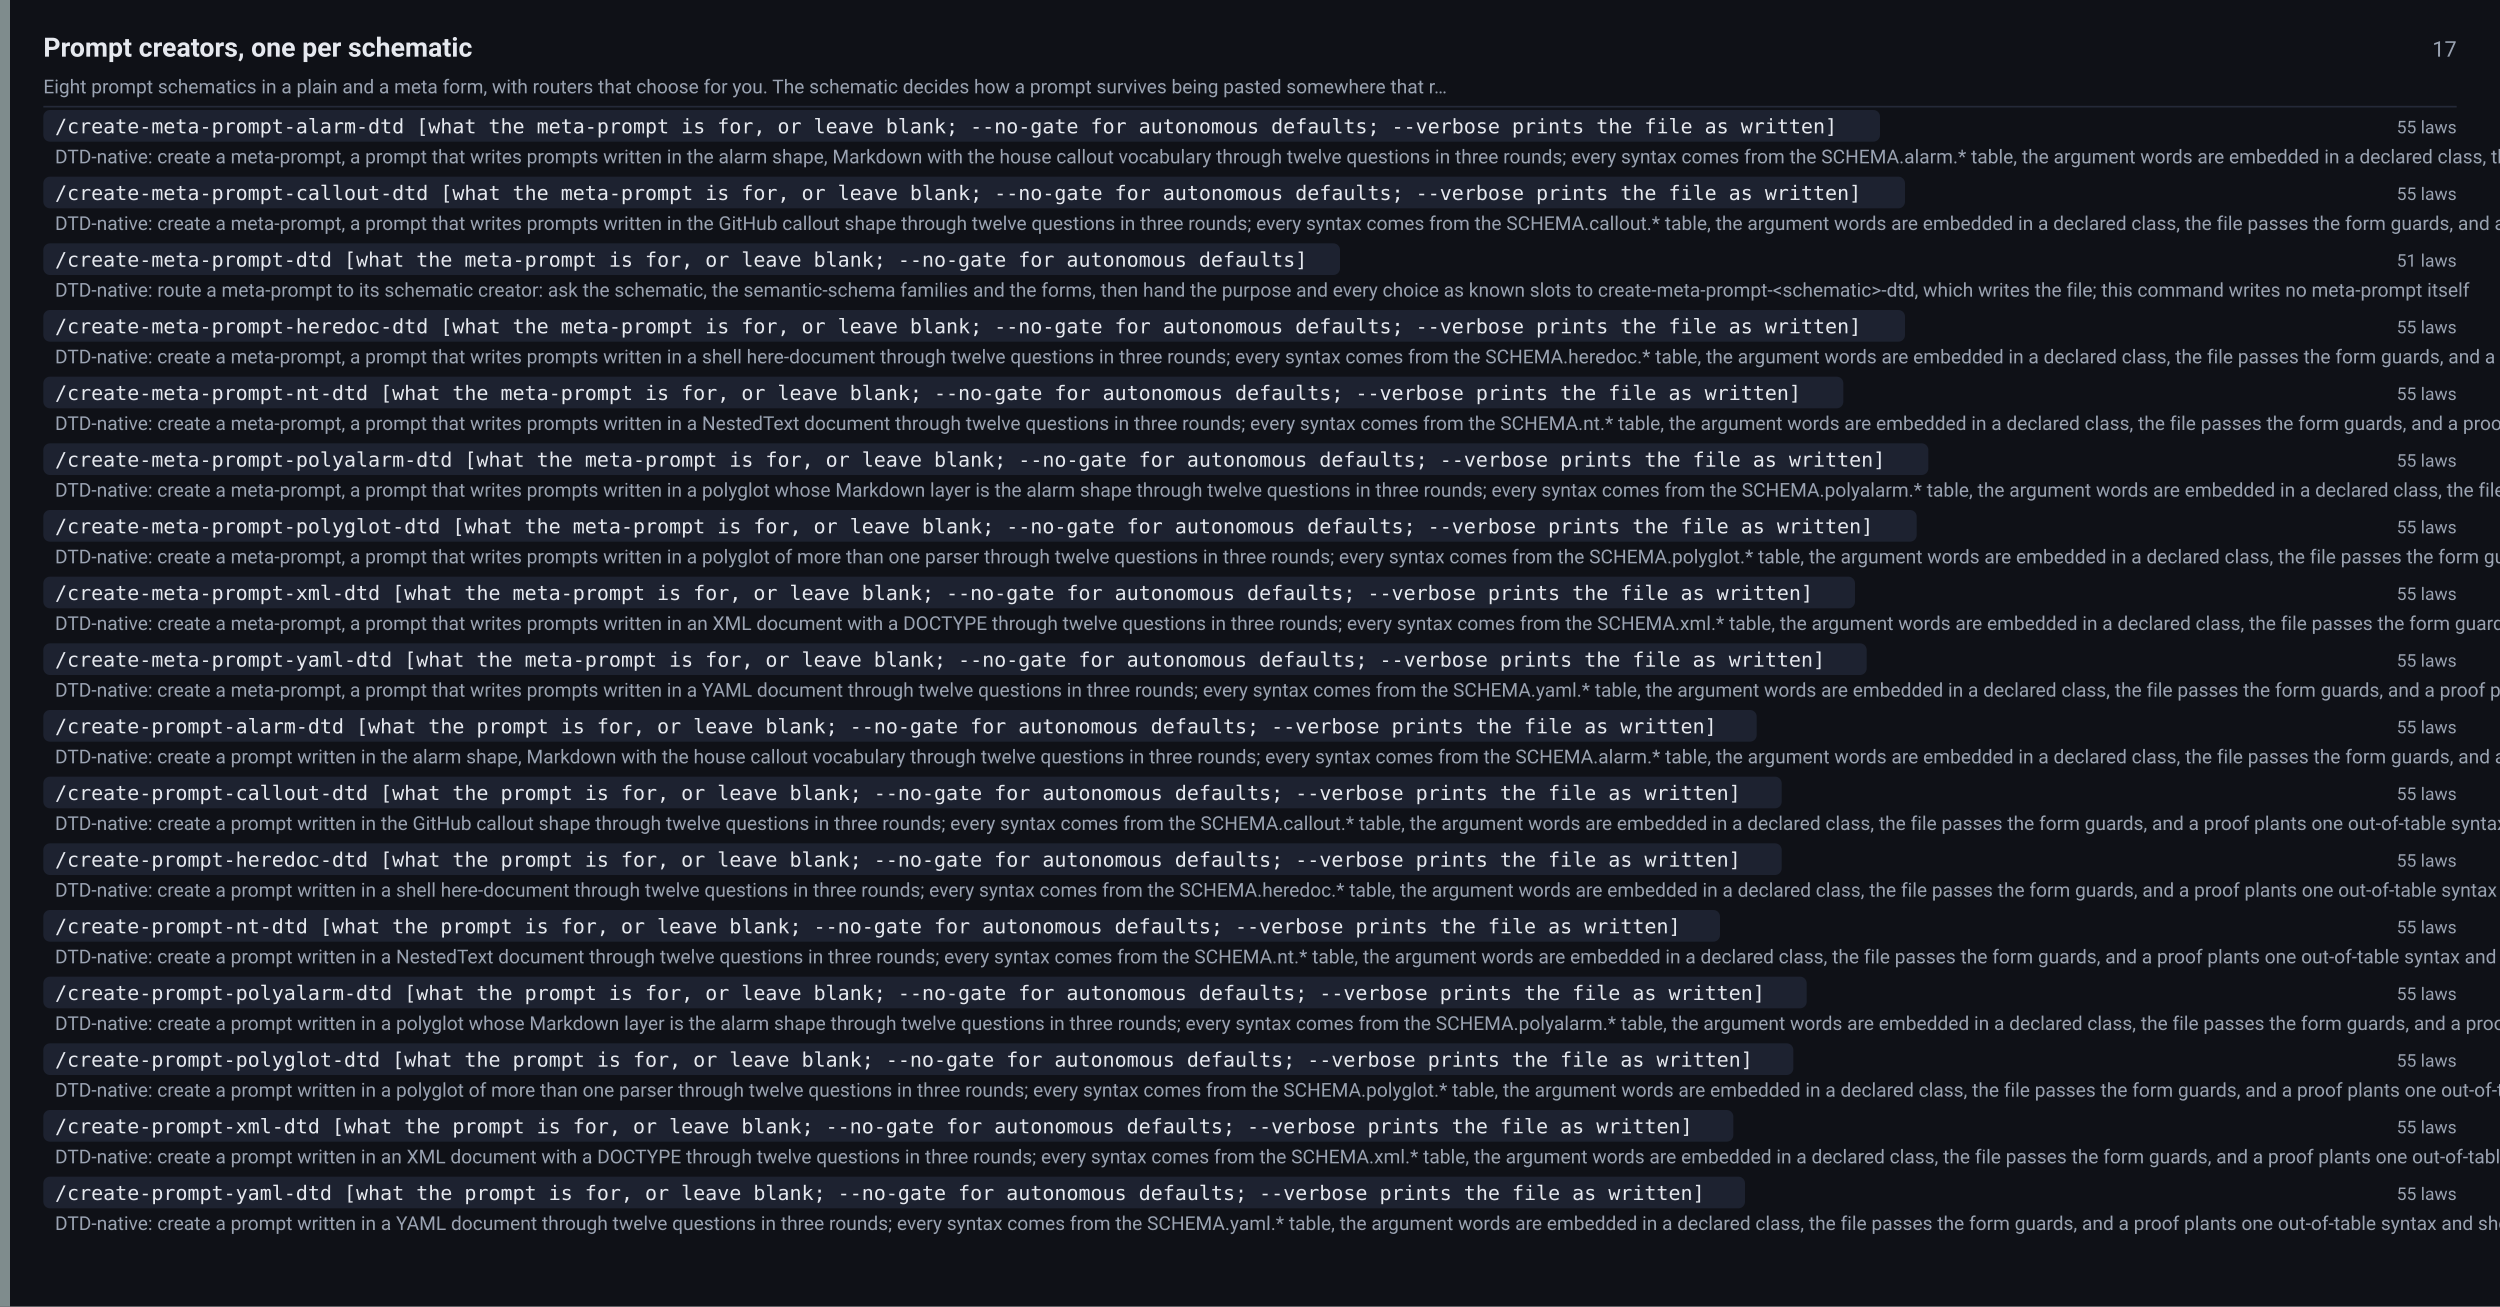
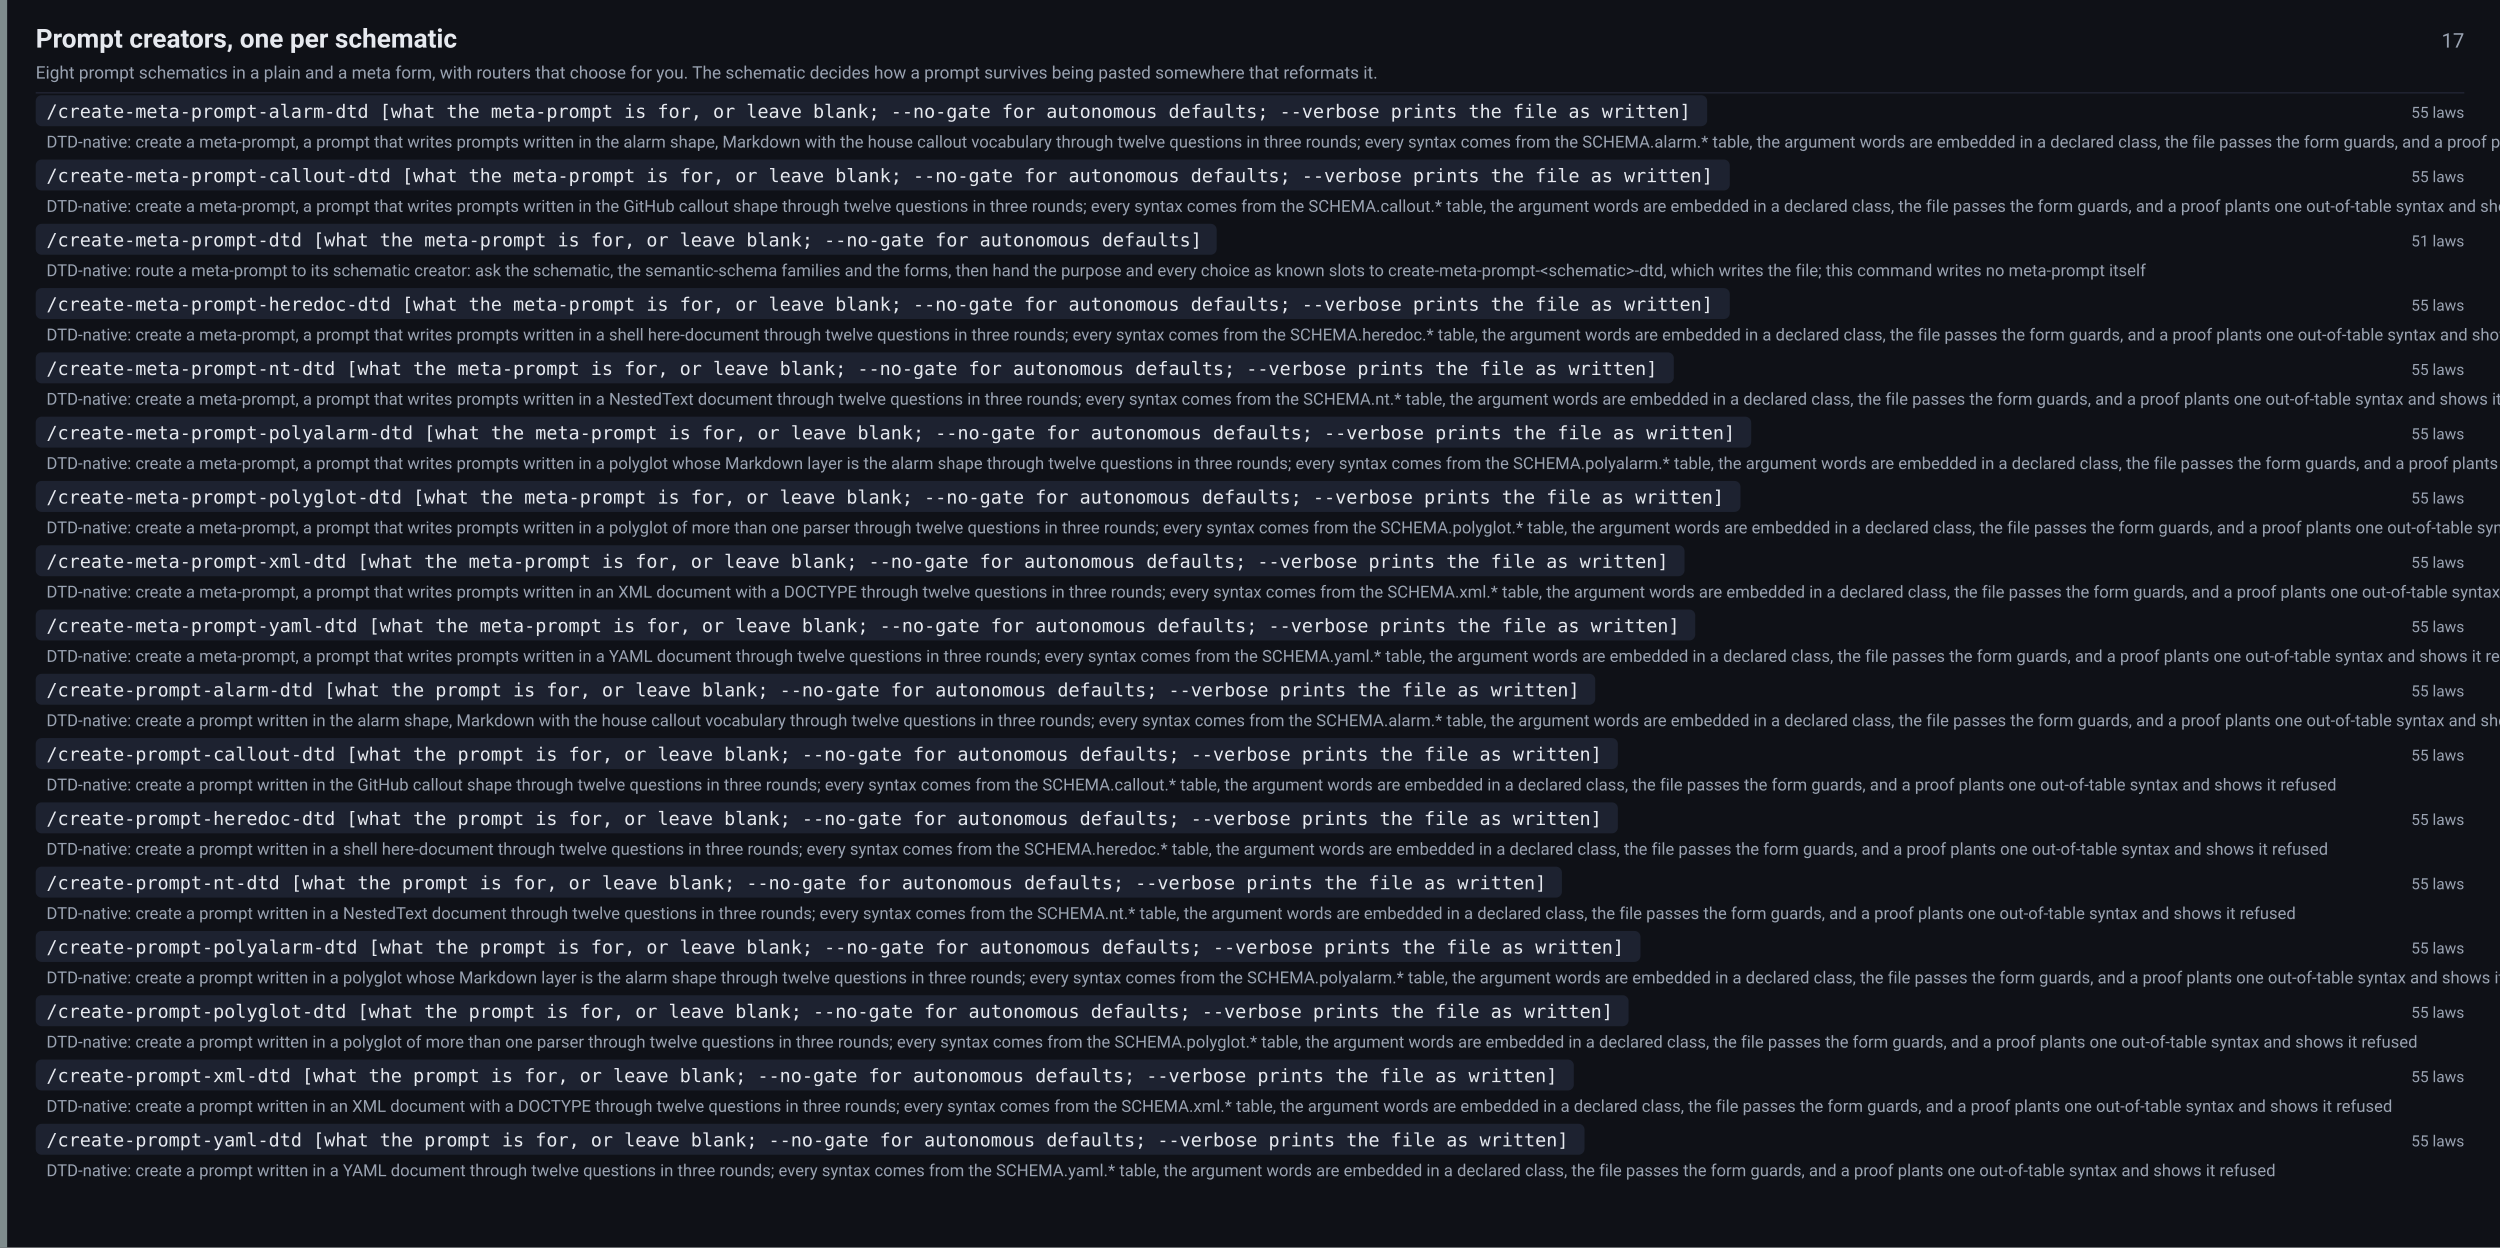
- <svg xmlns="http://www.w3.org/2000/svg" width="1500" height="784" viewBox="0 0 1500 784" font-family="-apple-system,BlinkMacSystemFont,Segoe UI,Roboto,Helvetica,Arial,sans-serif">
-   <rect width="1500" height="784" fill="#0f1117" />
-   <rect x="0" y="0" width="6" height="784" fill="#7f8c8d" />
-   <text x="26" y="34" font-size="16" font-weight="600" fill="#e6e9ef">Prompt creators, one per schematic</text>
-   <text x="1474" y="34" font-size="13" fill="#9aa3b2" text-anchor="end">17</text>
-   <text x="26" y="56" font-size="11.5" fill="#9aa3b2">Eight prompt schematics in a plain and a meta form, with routers that choose for you. The schematic decides how a prompt survives being pasted somewhere that r…</text>
-   <line x1="26" y1="64" x2="1474" y2="64" stroke="#242938" stroke-width="1" />
-   <rect x="26" y="66" width="1102" height="19" rx="4" fill="#1d2230" />
-   <text x="33" y="80" font-size="12" font-family="ui-monospace,SFMono-Regular,Menlo,Consolas,monospace" fill="#e6e9ef">/create-meta-prompt-alarm-dtd [what the meta-prompt is for, or leave blank; --no-gate for autonomous defaults; --verbose prints the file as written]</text>
-   <text x="33" y="98" font-size="11.5" fill="#9aa3b2">DTD-native: create a meta-prompt, a prompt that writes prompts written in the alarm shape, Markdown with the house callout vocabulary through twelve questions in three rounds; every syntax comes from the SCHEMA.alarm.* table, the argument words are embedded in a declared class, the file passes the form guards, and a proof plants one out-of-table syntax and shows it refused</text>
-   <text x="1474" y="80" font-size="10.5" fill="#9aa3b2" text-anchor="end">55 laws</text>
-   <rect x="26" y="106" width="1117" height="19" rx="4" fill="#1d2230" />
-   <text x="33" y="120" font-size="12" font-family="ui-monospace,SFMono-Regular,Menlo,Consolas,monospace" fill="#e6e9ef">/create-meta-prompt-callout-dtd [what the meta-prompt is for, or leave blank; --no-gate for autonomous defaults; --verbose prints the file as written]</text>
-   <text x="33" y="138" font-size="11.5" fill="#9aa3b2">DTD-native: create a meta-prompt, a prompt that writes prompts written in the GitHub callout shape through twelve questions in three rounds; every syntax comes from the SCHEMA.callout.* table, the argument words are embedded in a declared class, the file passes the form guards, and a proof plants one out-of-table syntax and shows it refused</text>
-   <text x="1474" y="120" font-size="10.5" fill="#9aa3b2" text-anchor="end">55 laws</text>
-   <rect x="26" y="146" width="778" height="19" rx="4" fill="#1d2230" />
-   <text x="33" y="160" font-size="12" font-family="ui-monospace,SFMono-Regular,Menlo,Consolas,monospace" fill="#e6e9ef">/create-meta-prompt-dtd [what the meta-prompt is for, or leave blank; --no-gate for autonomous defaults]</text>
-   <text x="33" y="178" font-size="11.5" fill="#9aa3b2">DTD-native: route a meta-prompt to its schematic creator: ask the schematic, the semantic-schema families and the forms, then hand the purpose and every choice as known slots to create-meta-prompt-&lt;schematic&gt;-dtd, which writes the file; this command writes no meta-prompt itself</text>
-   <text x="1474" y="160" font-size="10.5" fill="#9aa3b2" text-anchor="end">51 laws</text>
-   <rect x="26" y="186" width="1117" height="19" rx="4" fill="#1d2230" />
-   <text x="33" y="200" font-size="12" font-family="ui-monospace,SFMono-Regular,Menlo,Consolas,monospace" fill="#e6e9ef">/create-meta-prompt-heredoc-dtd [what the meta-prompt is for, or leave blank; --no-gate for autonomous defaults; --verbose prints the file as written]</text>
-   <text x="33" y="218" font-size="11.5" fill="#9aa3b2">DTD-native: create a meta-prompt, a prompt that writes prompts written in a shell here-document through twelve questions in three rounds; every syntax comes from the SCHEMA.heredoc.* table, the argument words are embedded in a declared class, the file passes the form guards, and a proof plants one out-of-table syntax and shows it refused</text>
-   <text x="1474" y="200" font-size="10.5" fill="#9aa3b2" text-anchor="end">55 laws</text>
-   <rect x="26" y="226" width="1080" height="19" rx="4" fill="#1d2230" />
-   <text x="33" y="240" font-size="12" font-family="ui-monospace,SFMono-Regular,Menlo,Consolas,monospace" fill="#e6e9ef">/create-meta-prompt-nt-dtd [what the meta-prompt is for, or leave blank; --no-gate for autonomous defaults; --verbose prints the file as written]</text>
-   <text x="33" y="258" font-size="11.5" fill="#9aa3b2">DTD-native: create a meta-prompt, a prompt that writes prompts written in a NestedText document through twelve questions in three rounds; every syntax comes from the SCHEMA.nt.* table, the argument words are embedded in a declared class, the file passes the form guards, and a proof plants one out-of-table syntax and shows it refused</text>
-   <text x="1474" y="240" font-size="10.5" fill="#9aa3b2" text-anchor="end">55 laws</text>
-   <rect x="26" y="266" width="1131" height="19" rx="4" fill="#1d2230" />
-   <text x="33" y="280" font-size="12" font-family="ui-monospace,SFMono-Regular,Menlo,Consolas,monospace" fill="#e6e9ef">/create-meta-prompt-polyalarm-dtd [what the meta-prompt is for, or leave blank; --no-gate for autonomous defaults; --verbose prints the file as written]</text>
-   <text x="33" y="298" font-size="11.5" fill="#9aa3b2">DTD-native: create a meta-prompt, a prompt that writes prompts written in a polyglot whose Markdown layer is the alarm shape through twelve questions in three rounds; every syntax comes from the SCHEMA.polyalarm.* table, the argument words are embedded in a declared class, the file passes the form guards, and a proof plants one out-of-table syntax and shows it refused</text>
-   <text x="1474" y="280" font-size="10.5" fill="#9aa3b2" text-anchor="end">55 laws</text>
-   <rect x="26" y="306" width="1124" height="19" rx="4" fill="#1d2230" />
-   <text x="33" y="320" font-size="12" font-family="ui-monospace,SFMono-Regular,Menlo,Consolas,monospace" fill="#e6e9ef">/create-meta-prompt-polyglot-dtd [what the meta-prompt is for, or leave blank; --no-gate for autonomous defaults; --verbose prints the file as written]</text>
-   <text x="33" y="338" font-size="11.5" fill="#9aa3b2">DTD-native: create a meta-prompt, a prompt that writes prompts written in a polyglot of more than one parser through twelve questions in three rounds; every syntax comes from the SCHEMA.polyglot.* table, the argument words are embedded in a declared class, the file passes the form guards, and a proof plants one out-of-table syntax and shows it refused</text>
-   <text x="1474" y="320" font-size="10.5" fill="#9aa3b2" text-anchor="end">55 laws</text>
-   <rect x="26" y="346" width="1087" height="19" rx="4" fill="#1d2230" />
-   <text x="33" y="360" font-size="12" font-family="ui-monospace,SFMono-Regular,Menlo,Consolas,monospace" fill="#e6e9ef">/create-meta-prompt-xml-dtd [what the meta-prompt is for, or leave blank; --no-gate for autonomous defaults; --verbose prints the file as written]</text>
-   <text x="33" y="378" font-size="11.5" fill="#9aa3b2">DTD-native: create a meta-prompt, a prompt that writes prompts written in an XML document with a DOCTYPE through twelve questions in three rounds; every syntax comes from the SCHEMA.xml.* table, the argument words are embedded in a declared class, the file passes the form guards, and a proof plants one out-of-table syntax and shows it refused</text>
-   <text x="1474" y="360" font-size="10.5" fill="#9aa3b2" text-anchor="end">55 laws</text>
-   <rect x="26" y="386" width="1094" height="19" rx="4" fill="#1d2230" />
-   <text x="33" y="400" font-size="12" font-family="ui-monospace,SFMono-Regular,Menlo,Consolas,monospace" fill="#e6e9ef">/create-meta-prompt-yaml-dtd [what the meta-prompt is for, or leave blank; --no-gate for autonomous defaults; --verbose prints the file as written]</text>
-   <text x="33" y="418" font-size="11.5" fill="#9aa3b2">DTD-native: create a meta-prompt, a prompt that writes prompts written in a YAML document through twelve questions in three rounds; every syntax comes from the SCHEMA.yaml.* table, the argument words are embedded in a declared class, the file passes the form guards, and a proof plants one out-of-table syntax and shows it refused</text>
-   <text x="1474" y="400" font-size="10.5" fill="#9aa3b2" text-anchor="end">55 laws</text>
-   <rect x="26" y="426" width="1028" height="19" rx="4" fill="#1d2230" />
-   <text x="33" y="440" font-size="12" font-family="ui-monospace,SFMono-Regular,Menlo,Consolas,monospace" fill="#e6e9ef">/create-prompt-alarm-dtd [what the prompt is for, or leave blank; --no-gate for autonomous defaults; --verbose prints the file as written]</text>
-   <text x="33" y="458" font-size="11.5" fill="#9aa3b2">DTD-native: create a prompt written in the alarm shape, Markdown with the house callout vocabulary through twelve questions in three rounds; every syntax comes from the SCHEMA.alarm.* table, the argument words are embedded in a declared class, the file passes the form guards, and a proof plants one out-of-table syntax and shows it refused</text>
-   <text x="1474" y="440" font-size="10.5" fill="#9aa3b2" text-anchor="end">55 laws</text>
-   <rect x="26" y="466" width="1043" height="19" rx="4" fill="#1d2230" />
-   <text x="33" y="480" font-size="12" font-family="ui-monospace,SFMono-Regular,Menlo,Consolas,monospace" fill="#e6e9ef">/create-prompt-callout-dtd [what the prompt is for, or leave blank; --no-gate for autonomous defaults; --verbose prints the file as written]</text>
-   <text x="33" y="498" font-size="11.5" fill="#9aa3b2">DTD-native: create a prompt written in the GitHub callout shape through twelve questions in three rounds; every syntax comes from the SCHEMA.callout.* table, the argument words are embedded in a declared class, the file passes the form guards, and a proof plants one out-of-table syntax and shows it refused</text>
-   <text x="1474" y="480" font-size="10.5" fill="#9aa3b2" text-anchor="end">55 laws</text>
-   <rect x="26" y="506" width="1043" height="19" rx="4" fill="#1d2230" />
-   <text x="33" y="520" font-size="12" font-family="ui-monospace,SFMono-Regular,Menlo,Consolas,monospace" fill="#e6e9ef">/create-prompt-heredoc-dtd [what the prompt is for, or leave blank; --no-gate for autonomous defaults; --verbose prints the file as written]</text>
-   <text x="33" y="538" font-size="11.5" fill="#9aa3b2">DTD-native: create a prompt written in a shell here-document through twelve questions in three rounds; every syntax comes from the SCHEMA.heredoc.* table, the argument words are embedded in a declared class, the file passes the form guards, and a proof plants one out-of-table syntax and shows it refused</text>
-   <text x="1474" y="520" font-size="10.5" fill="#9aa3b2" text-anchor="end">55 laws</text>
-   <rect x="26" y="546" width="1006" height="19" rx="4" fill="#1d2230" />
-   <text x="33" y="560" font-size="12" font-family="ui-monospace,SFMono-Regular,Menlo,Consolas,monospace" fill="#e6e9ef">/create-prompt-nt-dtd [what the prompt is for, or leave blank; --no-gate for autonomous defaults; --verbose prints the file as written]</text>
-   <text x="33" y="578" font-size="11.5" fill="#9aa3b2">DTD-native: create a prompt written in a NestedText document through twelve questions in three rounds; every syntax comes from the SCHEMA.nt.* table, the argument words are embedded in a declared class, the file passes the form guards, and a proof plants one out-of-table syntax and shows it refused</text>
-   <text x="1474" y="560" font-size="10.5" fill="#9aa3b2" text-anchor="end">55 laws</text>
-   <rect x="26" y="586" width="1058" height="19" rx="4" fill="#1d2230" />
-   <text x="33" y="600" font-size="12" font-family="ui-monospace,SFMono-Regular,Menlo,Consolas,monospace" fill="#e6e9ef">/create-prompt-polyalarm-dtd [what the prompt is for, or leave blank; --no-gate for autonomous defaults; --verbose prints the file as written]</text>
-   <text x="33" y="618" font-size="11.5" fill="#9aa3b2">DTD-native: create a prompt written in a polyglot whose Markdown layer is the alarm shape through twelve questions in three rounds; every syntax comes from the SCHEMA.polyalarm.* table, the argument words are embedded in a declared class, the file passes the form guards, and a proof plants one out-of-table syntax and shows it refused</text>
-   <text x="1474" y="600" font-size="10.5" fill="#9aa3b2" text-anchor="end">55 laws</text>
-   <rect x="26" y="626" width="1050" height="19" rx="4" fill="#1d2230" />
-   <text x="33" y="640" font-size="12" font-family="ui-monospace,SFMono-Regular,Menlo,Consolas,monospace" fill="#e6e9ef">/create-prompt-polyglot-dtd [what the prompt is for, or leave blank; --no-gate for autonomous defaults; --verbose prints the file as written]</text>
-   <text x="33" y="658" font-size="11.5" fill="#9aa3b2">DTD-native: create a prompt written in a polyglot of more than one parser through twelve questions in three rounds; every syntax comes from the SCHEMA.polyglot.* table, the argument words are embedded in a declared class, the file passes the form guards, and a proof plants one out-of-table syntax and shows it refused</text>
-   <text x="1474" y="640" font-size="10.5" fill="#9aa3b2" text-anchor="end">55 laws</text>
-   <rect x="26" y="666" width="1014" height="19" rx="4" fill="#1d2230" />
-   <text x="33" y="680" font-size="12" font-family="ui-monospace,SFMono-Regular,Menlo,Consolas,monospace" fill="#e6e9ef">/create-prompt-xml-dtd [what the prompt is for, or leave blank; --no-gate for autonomous defaults; --verbose prints the file as written]</text>
-   <text x="33" y="698" font-size="11.5" fill="#9aa3b2">DTD-native: create a prompt written in an XML document with a DOCTYPE through twelve questions in three rounds; every syntax comes from the SCHEMA.xml.* table, the argument words are embedded in a declared class, the file passes the form guards, and a proof plants one out-of-table syntax and shows it refused</text>
-   <text x="1474" y="680" font-size="10.5" fill="#9aa3b2" text-anchor="end">55 laws</text>
-   <rect x="26" y="706" width="1021" height="19" rx="4" fill="#1d2230" />
-   <text x="33" y="720" font-size="12" font-family="ui-monospace,SFMono-Regular,Menlo,Consolas,monospace" fill="#e6e9ef">/create-prompt-yaml-dtd [what the prompt is for, or leave blank; --no-gate for autonomous defaults; --verbose prints the file as written]</text>
-   <text x="33" y="738" font-size="11.5" fill="#9aa3b2">DTD-native: create a prompt written in a YAML document through twelve questions in three rounds; every syntax comes from the SCHEMA.yaml.* table, the argument words are embedded in a declared class, the file passes the form guards, and a proof plants one out-of-table syntax and shows it refused</text>
-   <text x="1474" y="720" font-size="10.5" fill="#9aa3b2" text-anchor="end">55 laws</text>
+ <svg xmlns="http://www.w3.org/2000/svg" width="2100" height="1048" viewBox="0 0 2100 1048" font-family="-apple-system,BlinkMacSystemFont,Segoe UI,Roboto,Helvetica,Arial,sans-serif">
+   <rect width="2100" height="1048" fill="#0f1117" />
+   <rect x="0" y="0" width="6" height="1048" fill="#7f8c8d" />
+   <text x="30" y="40" font-size="22" font-weight="600" fill="#e6e9ef">Prompt creators, one per schematic</text>
+   <text x="2070" y="40" font-size="17" fill="#9aa3b2" text-anchor="end">17</text>
+   <text x="30" y="66" font-size="14.5" fill="#9aa3b2">Eight prompt schematics in a plain and a meta form, with routers that choose for you. The schematic decides how a prompt survives being pasted somewhere that reformats it.</text>
+   <line x1="30" y1="78" x2="2070" y2="78" stroke="#242938" stroke-width="1" />
+   <rect x="30" y="80" width="1404" height="26" rx="5" fill="#1d2230" />
+   <text x="39" y="99" font-size="15.5" font-family="ui-monospace,SFMono-Regular,Menlo,Consolas,monospace" fill="#e6e9ef">/create-meta-prompt-alarm-dtd [what the meta-prompt is for, or leave blank; --no-gate for autonomous defaults; --verbose prints the file as written]</text>
+   <text x="39" y="124" font-size="14" fill="#9aa3b2">DTD-native: create a meta-prompt, a prompt that writes prompts written in the alarm shape, Markdown with the house callout vocabulary through twelve questions in three rounds; every syntax comes from the SCHEMA.alarm.* table, the argument words are embedded in a declared class, the file passes the form guards, and a proof plants one out-of-table syntax and shows it refused</text>
+   <text x="2070" y="99" font-size="13" fill="#9aa3b2" text-anchor="end">55 laws</text>
+   <rect x="30" y="134" width="1423" height="26" rx="5" fill="#1d2230" />
+   <text x="39" y="153" font-size="15.5" font-family="ui-monospace,SFMono-Regular,Menlo,Consolas,monospace" fill="#e6e9ef">/create-meta-prompt-callout-dtd [what the meta-prompt is for, or leave blank; --no-gate for autonomous defaults; --verbose prints the file as written]</text>
+   <text x="39" y="178" font-size="14" fill="#9aa3b2">DTD-native: create a meta-prompt, a prompt that writes prompts written in the GitHub callout shape through twelve questions in three rounds; every syntax comes from the SCHEMA.callout.* table, the argument words are embedded in a declared class, the file passes the form guards, and a proof plants one out-of-table syntax and shows it refused</text>
+   <text x="2070" y="153" font-size="13" fill="#9aa3b2" text-anchor="end">55 laws</text>
+   <rect x="30" y="188" width="992" height="26" rx="5" fill="#1d2230" />
+   <text x="39" y="207" font-size="15.5" font-family="ui-monospace,SFMono-Regular,Menlo,Consolas,monospace" fill="#e6e9ef">/create-meta-prompt-dtd [what the meta-prompt is for, or leave blank; --no-gate for autonomous defaults]</text>
+   <text x="39" y="232" font-size="14" fill="#9aa3b2">DTD-native: route a meta-prompt to its schematic creator: ask the schematic, the semantic-schema families and the forms, then hand the purpose and every choice as known slots to create-meta-prompt-&lt;schematic&gt;-dtd, which writes the file; this command writes no meta-prompt itself</text>
+   <text x="2070" y="207" font-size="13" fill="#9aa3b2" text-anchor="end">51 laws</text>
+   <rect x="30" y="242" width="1423" height="26" rx="5" fill="#1d2230" />
+   <text x="39" y="261" font-size="15.5" font-family="ui-monospace,SFMono-Regular,Menlo,Consolas,monospace" fill="#e6e9ef">/create-meta-prompt-heredoc-dtd [what the meta-prompt is for, or leave blank; --no-gate for autonomous defaults; --verbose prints the file as written]</text>
+   <text x="39" y="286" font-size="14" fill="#9aa3b2">DTD-native: create a meta-prompt, a prompt that writes prompts written in a shell here-document through twelve questions in three rounds; every syntax comes from the SCHEMA.heredoc.* table, the argument words are embedded in a declared class, the file passes the form guards, and a proof plants one out-of-table syntax and shows it refused</text>
+   <text x="2070" y="261" font-size="13" fill="#9aa3b2" text-anchor="end">55 laws</text>
+   <rect x="30" y="296" width="1376" height="26" rx="5" fill="#1d2230" />
+   <text x="39" y="315" font-size="15.5" font-family="ui-monospace,SFMono-Regular,Menlo,Consolas,monospace" fill="#e6e9ef">/create-meta-prompt-nt-dtd [what the meta-prompt is for, or leave blank; --no-gate for autonomous defaults; --verbose prints the file as written]</text>
+   <text x="39" y="340" font-size="14" fill="#9aa3b2">DTD-native: create a meta-prompt, a prompt that writes prompts written in a NestedText document through twelve questions in three rounds; every syntax comes from the SCHEMA.nt.* table, the argument words are embedded in a declared class, the file passes the form guards, and a proof plants one out-of-table syntax and shows it refused</text>
+   <text x="2070" y="315" font-size="13" fill="#9aa3b2" text-anchor="end">55 laws</text>
+   <rect x="30" y="350" width="1441" height="26" rx="5" fill="#1d2230" />
+   <text x="39" y="369" font-size="15.5" font-family="ui-monospace,SFMono-Regular,Menlo,Consolas,monospace" fill="#e6e9ef">/create-meta-prompt-polyalarm-dtd [what the meta-prompt is for, or leave blank; --no-gate for autonomous defaults; --verbose prints the file as written]</text>
+   <text x="39" y="394" font-size="14" fill="#9aa3b2">DTD-native: create a meta-prompt, a prompt that writes prompts written in a polyglot whose Markdown layer is the alarm shape through twelve questions in three rounds; every syntax comes from the SCHEMA.polyalarm.* table, the argument words are embedded in a declared class, the file passes the form guards, and a proof plants one out-of-table syntax and shows it refused</text>
+   <text x="2070" y="369" font-size="13" fill="#9aa3b2" text-anchor="end">55 laws</text>
+   <rect x="30" y="404" width="1432" height="26" rx="5" fill="#1d2230" />
+   <text x="39" y="423" font-size="15.5" font-family="ui-monospace,SFMono-Regular,Menlo,Consolas,monospace" fill="#e6e9ef">/create-meta-prompt-polyglot-dtd [what the meta-prompt is for, or leave blank; --no-gate for autonomous defaults; --verbose prints the file as written]</text>
+   <text x="39" y="448" font-size="14" fill="#9aa3b2">DTD-native: create a meta-prompt, a prompt that writes prompts written in a polyglot of more than one parser through twelve questions in three rounds; every syntax comes from the SCHEMA.polyglot.* table, the argument words are embedded in a declared class, the file passes the form guards, and a proof plants one out-of-table syntax and shows it refused</text>
+   <text x="2070" y="423" font-size="13" fill="#9aa3b2" text-anchor="end">55 laws</text>
+   <rect x="30" y="458" width="1385" height="26" rx="5" fill="#1d2230" />
+   <text x="39" y="477" font-size="15.5" font-family="ui-monospace,SFMono-Regular,Menlo,Consolas,monospace" fill="#e6e9ef">/create-meta-prompt-xml-dtd [what the meta-prompt is for, or leave blank; --no-gate for autonomous defaults; --verbose prints the file as written]</text>
+   <text x="39" y="502" font-size="14" fill="#9aa3b2">DTD-native: create a meta-prompt, a prompt that writes prompts written in an XML document with a DOCTYPE through twelve questions in three rounds; every syntax comes from the SCHEMA.xml.* table, the argument words are embedded in a declared class, the file passes the form guards, and a proof plants one out-of-table syntax and shows it refused</text>
+   <text x="2070" y="477" font-size="13" fill="#9aa3b2" text-anchor="end">55 laws</text>
+   <rect x="30" y="512" width="1394" height="26" rx="5" fill="#1d2230" />
+   <text x="39" y="531" font-size="15.5" font-family="ui-monospace,SFMono-Regular,Menlo,Consolas,monospace" fill="#e6e9ef">/create-meta-prompt-yaml-dtd [what the meta-prompt is for, or leave blank; --no-gate for autonomous defaults; --verbose prints the file as written]</text>
+   <text x="39" y="556" font-size="14" fill="#9aa3b2">DTD-native: create a meta-prompt, a prompt that writes prompts written in a YAML document through twelve questions in three rounds; every syntax comes from the SCHEMA.yaml.* table, the argument words are embedded in a declared class, the file passes the form guards, and a proof plants one out-of-table syntax and shows it refused</text>
+   <text x="2070" y="531" font-size="13" fill="#9aa3b2" text-anchor="end">55 laws</text>
+   <rect x="30" y="566" width="1310" height="26" rx="5" fill="#1d2230" />
+   <text x="39" y="585" font-size="15.5" font-family="ui-monospace,SFMono-Regular,Menlo,Consolas,monospace" fill="#e6e9ef">/create-prompt-alarm-dtd [what the prompt is for, or leave blank; --no-gate for autonomous defaults; --verbose prints the file as written]</text>
+   <text x="39" y="610" font-size="14" fill="#9aa3b2">DTD-native: create a prompt written in the alarm shape, Markdown with the house callout vocabulary through twelve questions in three rounds; every syntax comes from the SCHEMA.alarm.* table, the argument words are embedded in a declared class, the file passes the form guards, and a proof plants one out-of-table syntax and shows it refused</text>
+   <text x="2070" y="585" font-size="13" fill="#9aa3b2" text-anchor="end">55 laws</text>
+   <rect x="30" y="620" width="1329" height="26" rx="5" fill="#1d2230" />
+   <text x="39" y="639" font-size="15.5" font-family="ui-monospace,SFMono-Regular,Menlo,Consolas,monospace" fill="#e6e9ef">/create-prompt-callout-dtd [what the prompt is for, or leave blank; --no-gate for autonomous defaults; --verbose prints the file as written]</text>
+   <text x="39" y="664" font-size="14" fill="#9aa3b2">DTD-native: create a prompt written in the GitHub callout shape through twelve questions in three rounds; every syntax comes from the SCHEMA.callout.* table, the argument words are embedded in a declared class, the file passes the form guards, and a proof plants one out-of-table syntax and shows it refused</text>
+   <text x="2070" y="639" font-size="13" fill="#9aa3b2" text-anchor="end">55 laws</text>
+   <rect x="30" y="674" width="1329" height="26" rx="5" fill="#1d2230" />
+   <text x="39" y="693" font-size="15.5" font-family="ui-monospace,SFMono-Regular,Menlo,Consolas,monospace" fill="#e6e9ef">/create-prompt-heredoc-dtd [what the prompt is for, or leave blank; --no-gate for autonomous defaults; --verbose prints the file as written]</text>
+   <text x="39" y="718" font-size="14" fill="#9aa3b2">DTD-native: create a prompt written in a shell here-document through twelve questions in three rounds; every syntax comes from the SCHEMA.heredoc.* table, the argument words are embedded in a declared class, the file passes the form guards, and a proof plants one out-of-table syntax and shows it refused</text>
+   <text x="2070" y="693" font-size="13" fill="#9aa3b2" text-anchor="end">55 laws</text>
+   <rect x="30" y="728" width="1282" height="26" rx="5" fill="#1d2230" />
+   <text x="39" y="747" font-size="15.5" font-family="ui-monospace,SFMono-Regular,Menlo,Consolas,monospace" fill="#e6e9ef">/create-prompt-nt-dtd [what the prompt is for, or leave blank; --no-gate for autonomous defaults; --verbose prints the file as written]</text>
+   <text x="39" y="772" font-size="14" fill="#9aa3b2">DTD-native: create a prompt written in a NestedText document through twelve questions in three rounds; every syntax comes from the SCHEMA.nt.* table, the argument words are embedded in a declared class, the file passes the form guards, and a proof plants one out-of-table syntax and shows it refused</text>
+   <text x="2070" y="747" font-size="13" fill="#9aa3b2" text-anchor="end">55 laws</text>
+   <rect x="30" y="782" width="1348" height="26" rx="5" fill="#1d2230" />
+   <text x="39" y="801" font-size="15.5" font-family="ui-monospace,SFMono-Regular,Menlo,Consolas,monospace" fill="#e6e9ef">/create-prompt-polyalarm-dtd [what the prompt is for, or leave blank; --no-gate for autonomous defaults; --verbose prints the file as written]</text>
+   <text x="39" y="826" font-size="14" fill="#9aa3b2">DTD-native: create a prompt written in a polyglot whose Markdown layer is the alarm shape through twelve questions in three rounds; every syntax comes from the SCHEMA.polyalarm.* table, the argument words are embedded in a declared class, the file passes the form guards, and a proof plants one out-of-table syntax and shows it refused</text>
+   <text x="2070" y="801" font-size="13" fill="#9aa3b2" text-anchor="end">55 laws</text>
+   <rect x="30" y="836" width="1338" height="26" rx="5" fill="#1d2230" />
+   <text x="39" y="855" font-size="15.5" font-family="ui-monospace,SFMono-Regular,Menlo,Consolas,monospace" fill="#e6e9ef">/create-prompt-polyglot-dtd [what the prompt is for, or leave blank; --no-gate for autonomous defaults; --verbose prints the file as written]</text>
+   <text x="39" y="880" font-size="14" fill="#9aa3b2">DTD-native: create a prompt written in a polyglot of more than one parser through twelve questions in three rounds; every syntax comes from the SCHEMA.polyglot.* table, the argument words are embedded in a declared class, the file passes the form guards, and a proof plants one out-of-table syntax and shows it refused</text>
+   <text x="2070" y="855" font-size="13" fill="#9aa3b2" text-anchor="end">55 laws</text>
+   <rect x="30" y="890" width="1292" height="26" rx="5" fill="#1d2230" />
+   <text x="39" y="909" font-size="15.5" font-family="ui-monospace,SFMono-Regular,Menlo,Consolas,monospace" fill="#e6e9ef">/create-prompt-xml-dtd [what the prompt is for, or leave blank; --no-gate for autonomous defaults; --verbose prints the file as written]</text>
+   <text x="39" y="934" font-size="14" fill="#9aa3b2">DTD-native: create a prompt written in an XML document with a DOCTYPE through twelve questions in three rounds; every syntax comes from the SCHEMA.xml.* table, the argument words are embedded in a declared class, the file passes the form guards, and a proof plants one out-of-table syntax and shows it refused</text>
+   <text x="2070" y="909" font-size="13" fill="#9aa3b2" text-anchor="end">55 laws</text>
+   <rect x="30" y="944" width="1301" height="26" rx="5" fill="#1d2230" />
+   <text x="39" y="963" font-size="15.5" font-family="ui-monospace,SFMono-Regular,Menlo,Consolas,monospace" fill="#e6e9ef">/create-prompt-yaml-dtd [what the prompt is for, or leave blank; --no-gate for autonomous defaults; --verbose prints the file as written]</text>
+   <text x="39" y="988" font-size="14" fill="#9aa3b2">DTD-native: create a prompt written in a YAML document through twelve questions in three rounds; every syntax comes from the SCHEMA.yaml.* table, the argument words are embedded in a declared class, the file passes the form guards, and a proof plants one out-of-table syntax and shows it refused</text>
+   <text x="2070" y="963" font-size="13" fill="#9aa3b2" text-anchor="end">55 laws</text>
</svg>
